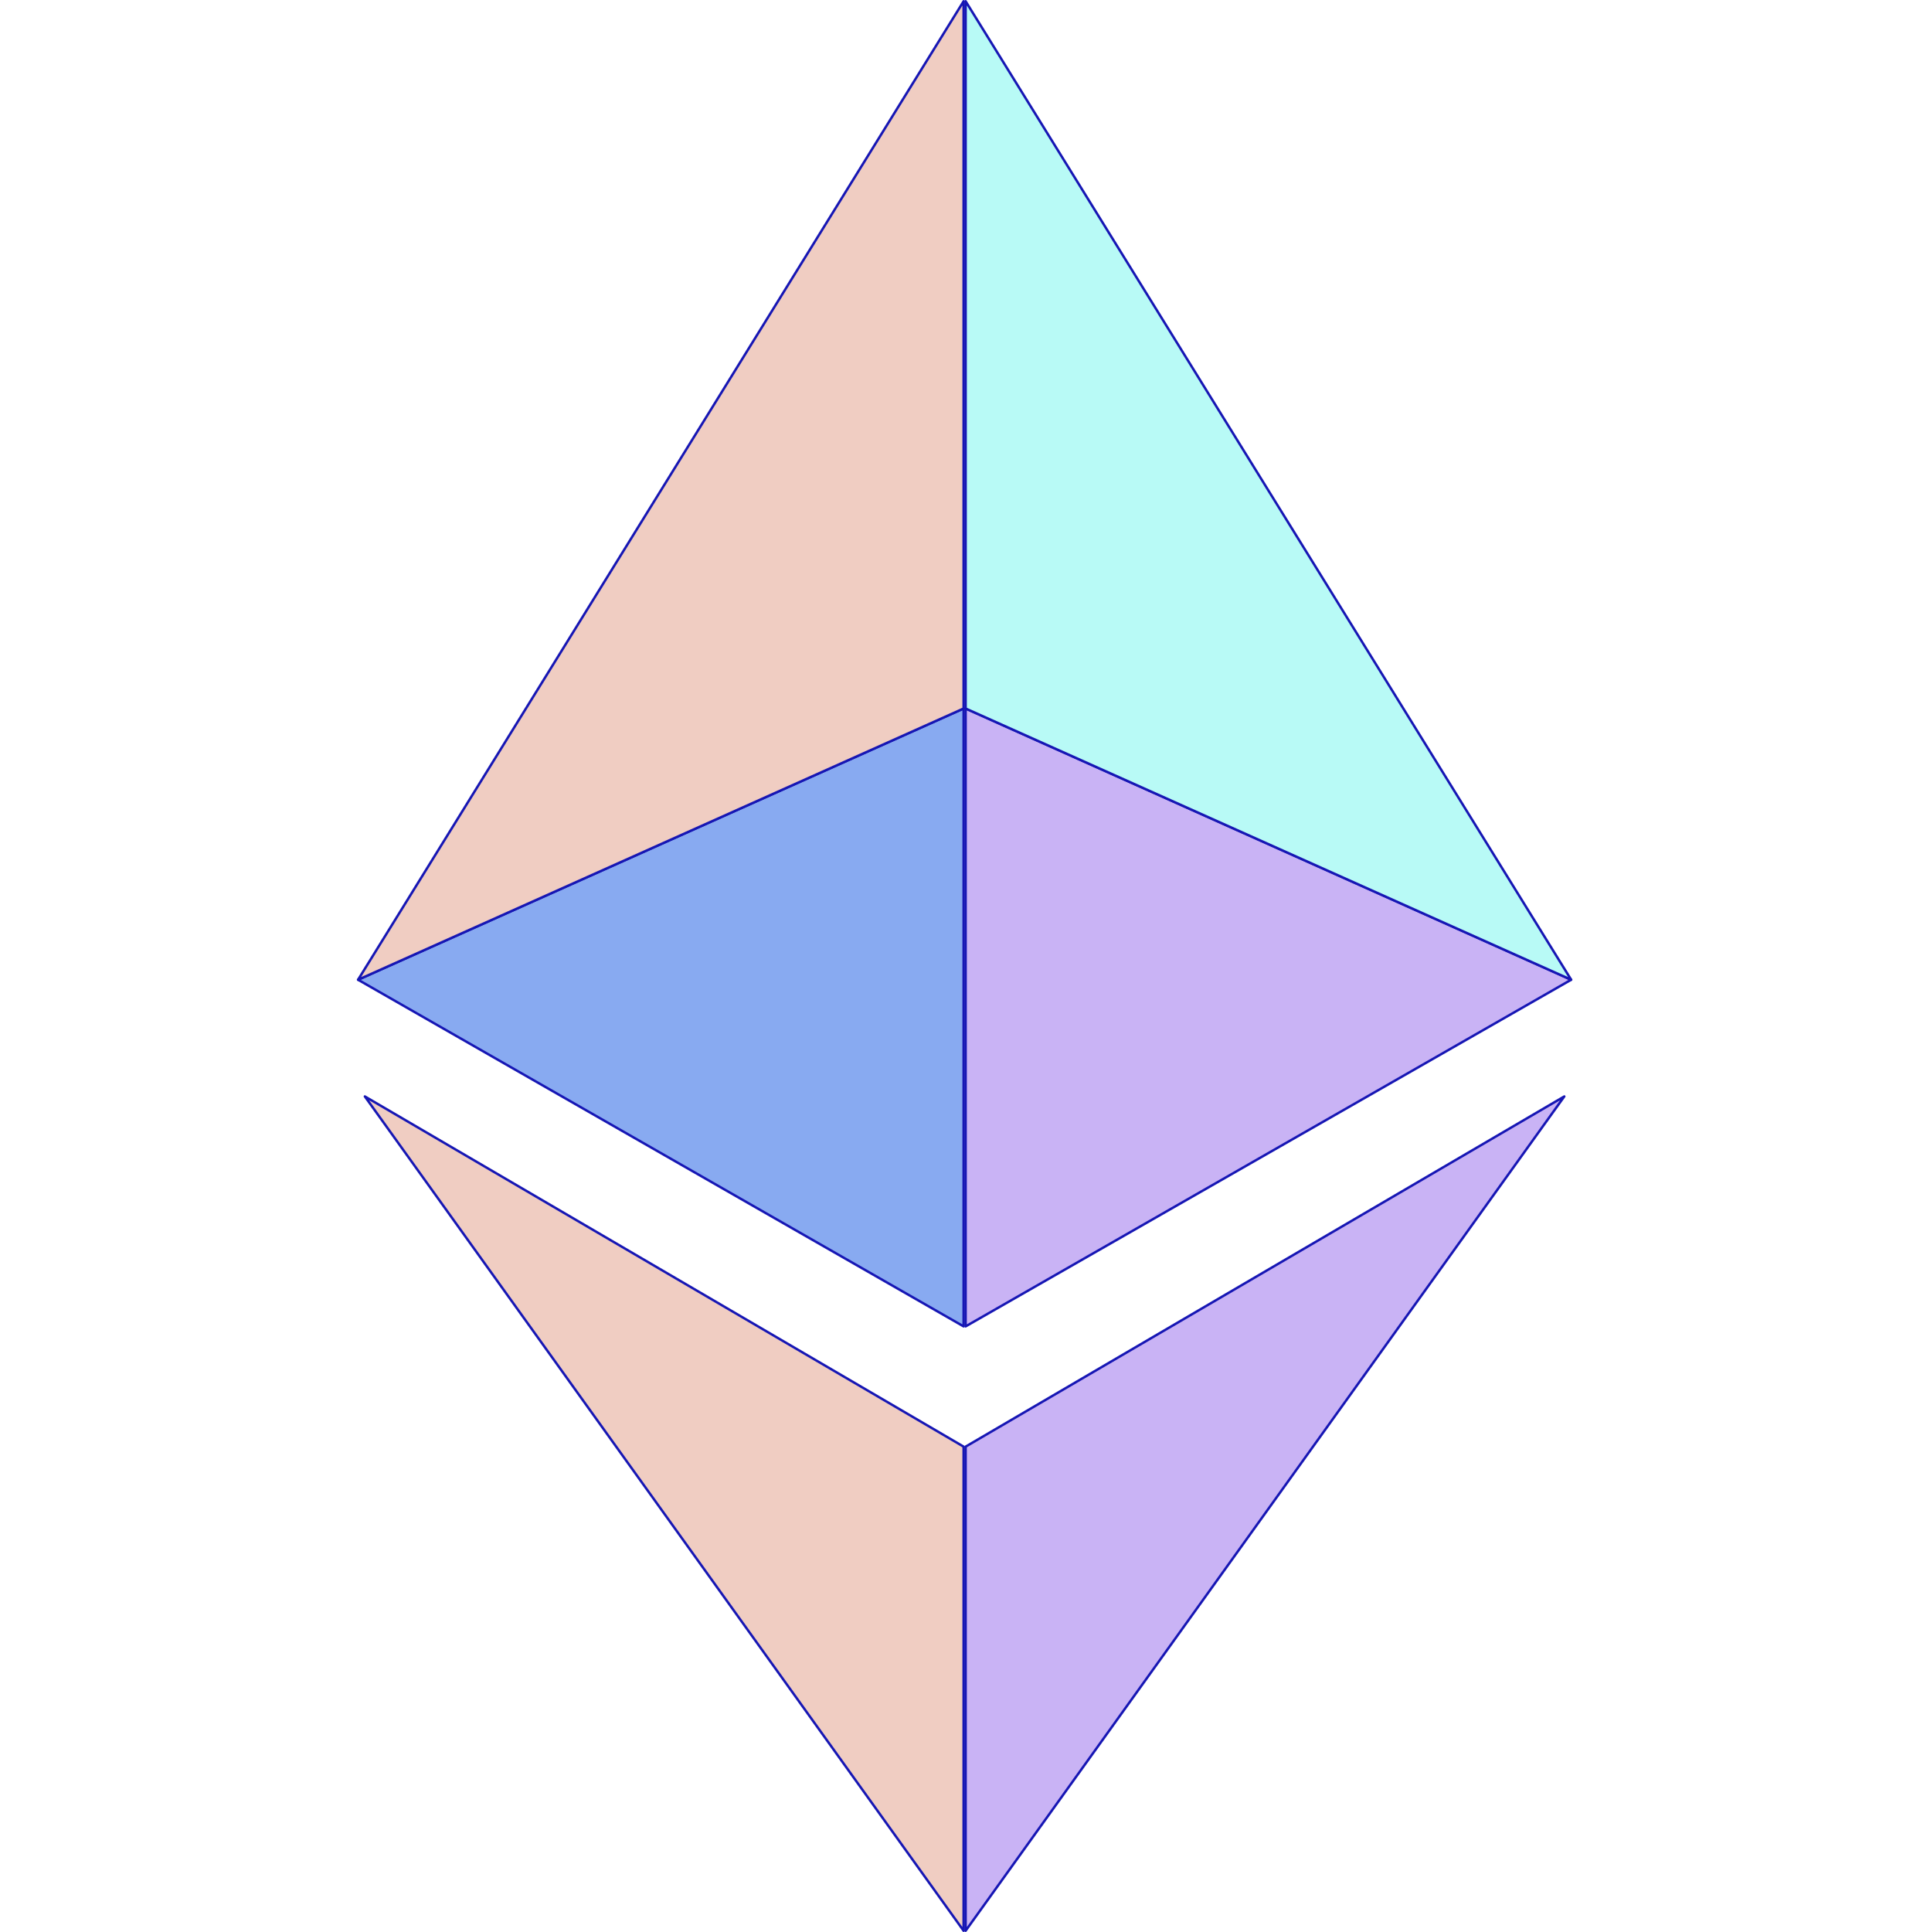
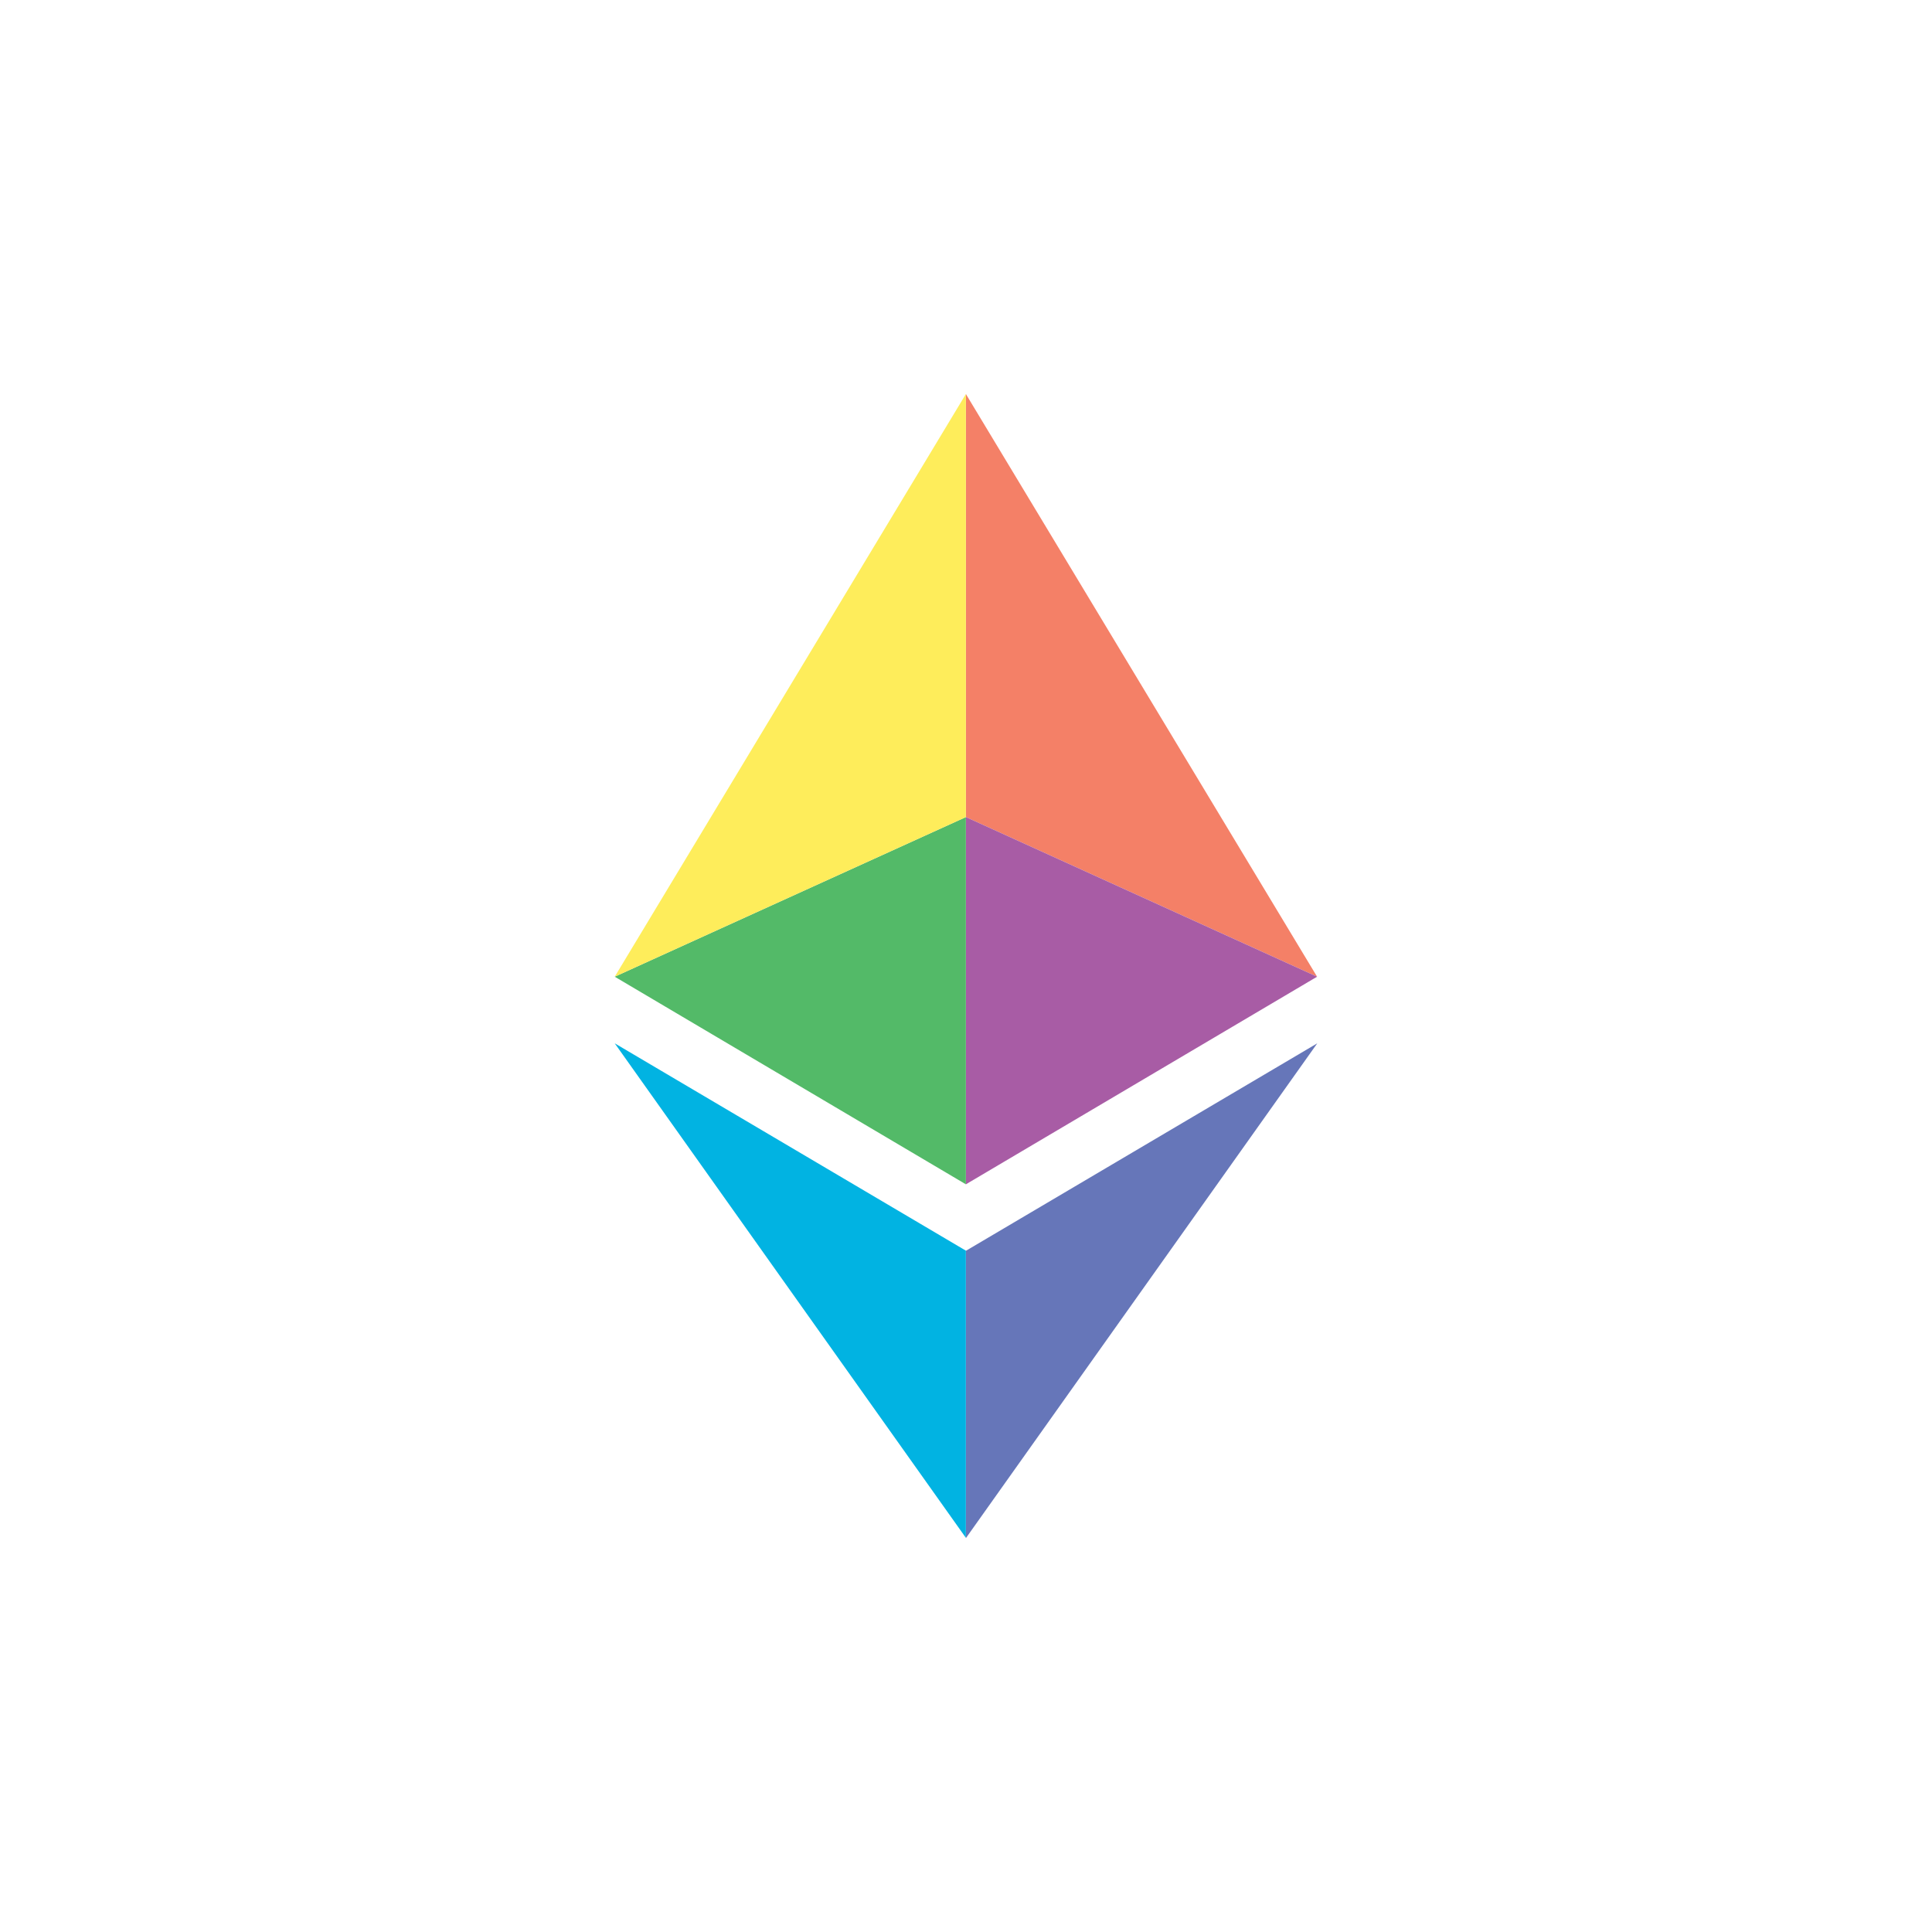
- <svg xmlns="http://www.w3.org/2000/svg" version="1.1" id="Layer_1" x="0px" y="0px" viewBox="0 0 2500 2503" style="enable-background:new 0 0 2500 2503;" xml:space="preserve">
-   <style type="text/css">
- 	.st0{fill:none;}
- 	.st1{fill:#F0CDC2;stroke:#1616B4;stroke-width:3.13;stroke-linejoin:round;stroke-miterlimit:22.924;}
- 	.st2{fill:#C9B3F5;stroke:#1616B4;stroke-width:3.13;stroke-linejoin:round;stroke-miterlimit:22.924;}
- 	.st3{fill:#88AAF1;stroke:#1616B4;stroke-width:3.13;stroke-linejoin:round;stroke-miterlimit:22.924;}
- 	.st4{fill:#B8FAF6;stroke:#1616B4;stroke-width:3.13;stroke-linejoin:round;stroke-miterlimit:22.924;}
- </style>
-   <g id="Layer_x0020_1">
-     <rect x="0.1" y="1.6" class="st0" width="2499.9" height="2499.9" />
-     <g id="_2082587881456">
-       <polygon class="st1" points="1248.7,2501.4 1248.7,1874.2 472.8,1420.5   " />
-       <polygon class="st2" points="1251.3,2501.4 1251.3,1874.2 2027.1,1420.5   " />
-       <polygon class="st3" points="1248.7,1718.4 1248.7,917.9 464,1269.3   " />
-       <polygon class="st2" points="1251.3,1718.4 1251.3,917.9 2036,1269.3   " />
-       <polygon class="st1" points="464,1269.3 1248.7,1.6 1248.7,917.9   " />
-       <polygon class="st4" points="2036,1269.3 1251.3,1.6 1251.3,917.9   " />
-     </g>
+ <svg xmlns="http://www.w3.org/2000/svg" version="1.2" baseProfile="tiny" id="Layer_1" x="0px" y="0px" viewBox="0 0 5000 5000" xml:space="preserve">
+   <g>
+     <polygon fill="#F48067" points="2499.7,1019.7 3408.6,2527.7 2499.7,2114.6  " />
+     <polygon fill="#A85CA5" points="3408.6,2527.7 2499.7,3065 2499.7,2114.6  " />
+     <polygon fill="#6676B9" points="2500,3236.9 3409.1,2700.1 2500,3980.3 2499.7,3979.9 2499.7,3236.7  " />
+     <polygon fill="#01B3E2" points="2499.7,3236.7 2499.7,3979.9 1590.9,2700.1  " />
+     <polygon fill="#53BA68" points="2499.7,2114.6 2499.7,3065 1590.9,2527.7  " />
+     <polygon fill="#FEED5B" points="2499.7,1019.7 2499.7,2114.6 1590.9,2527.7  " />
  </g>
</svg>
